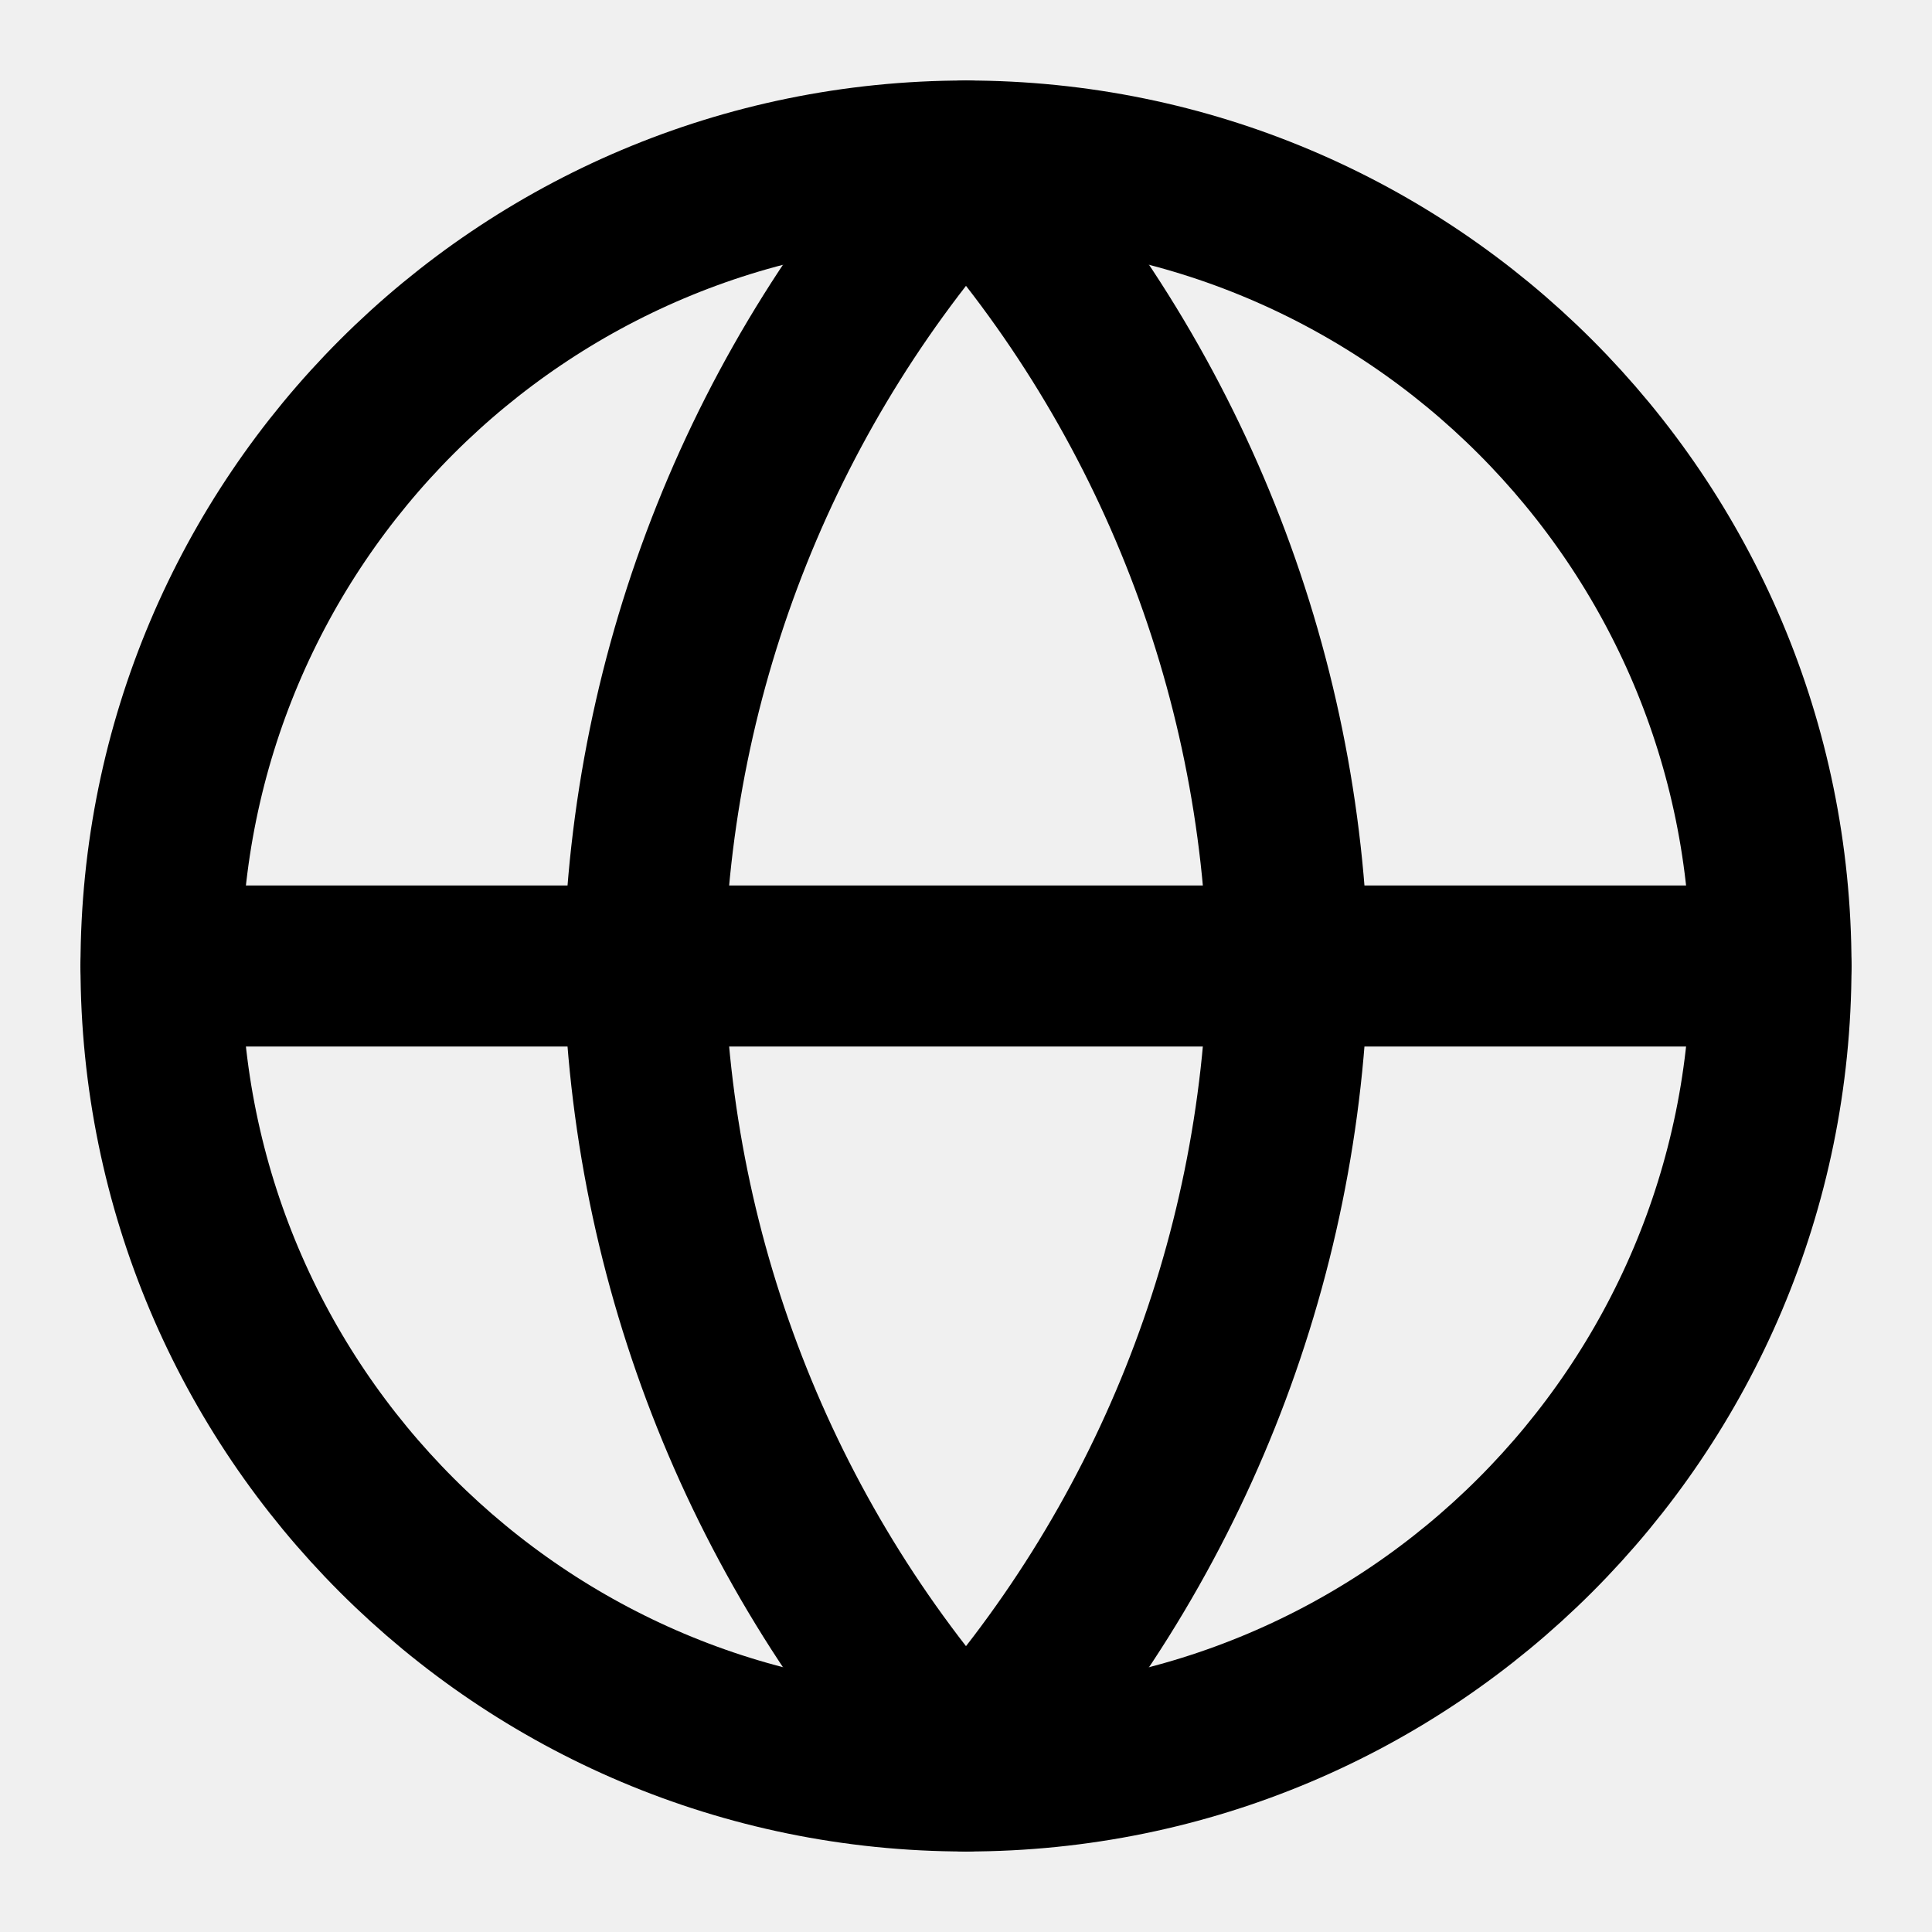
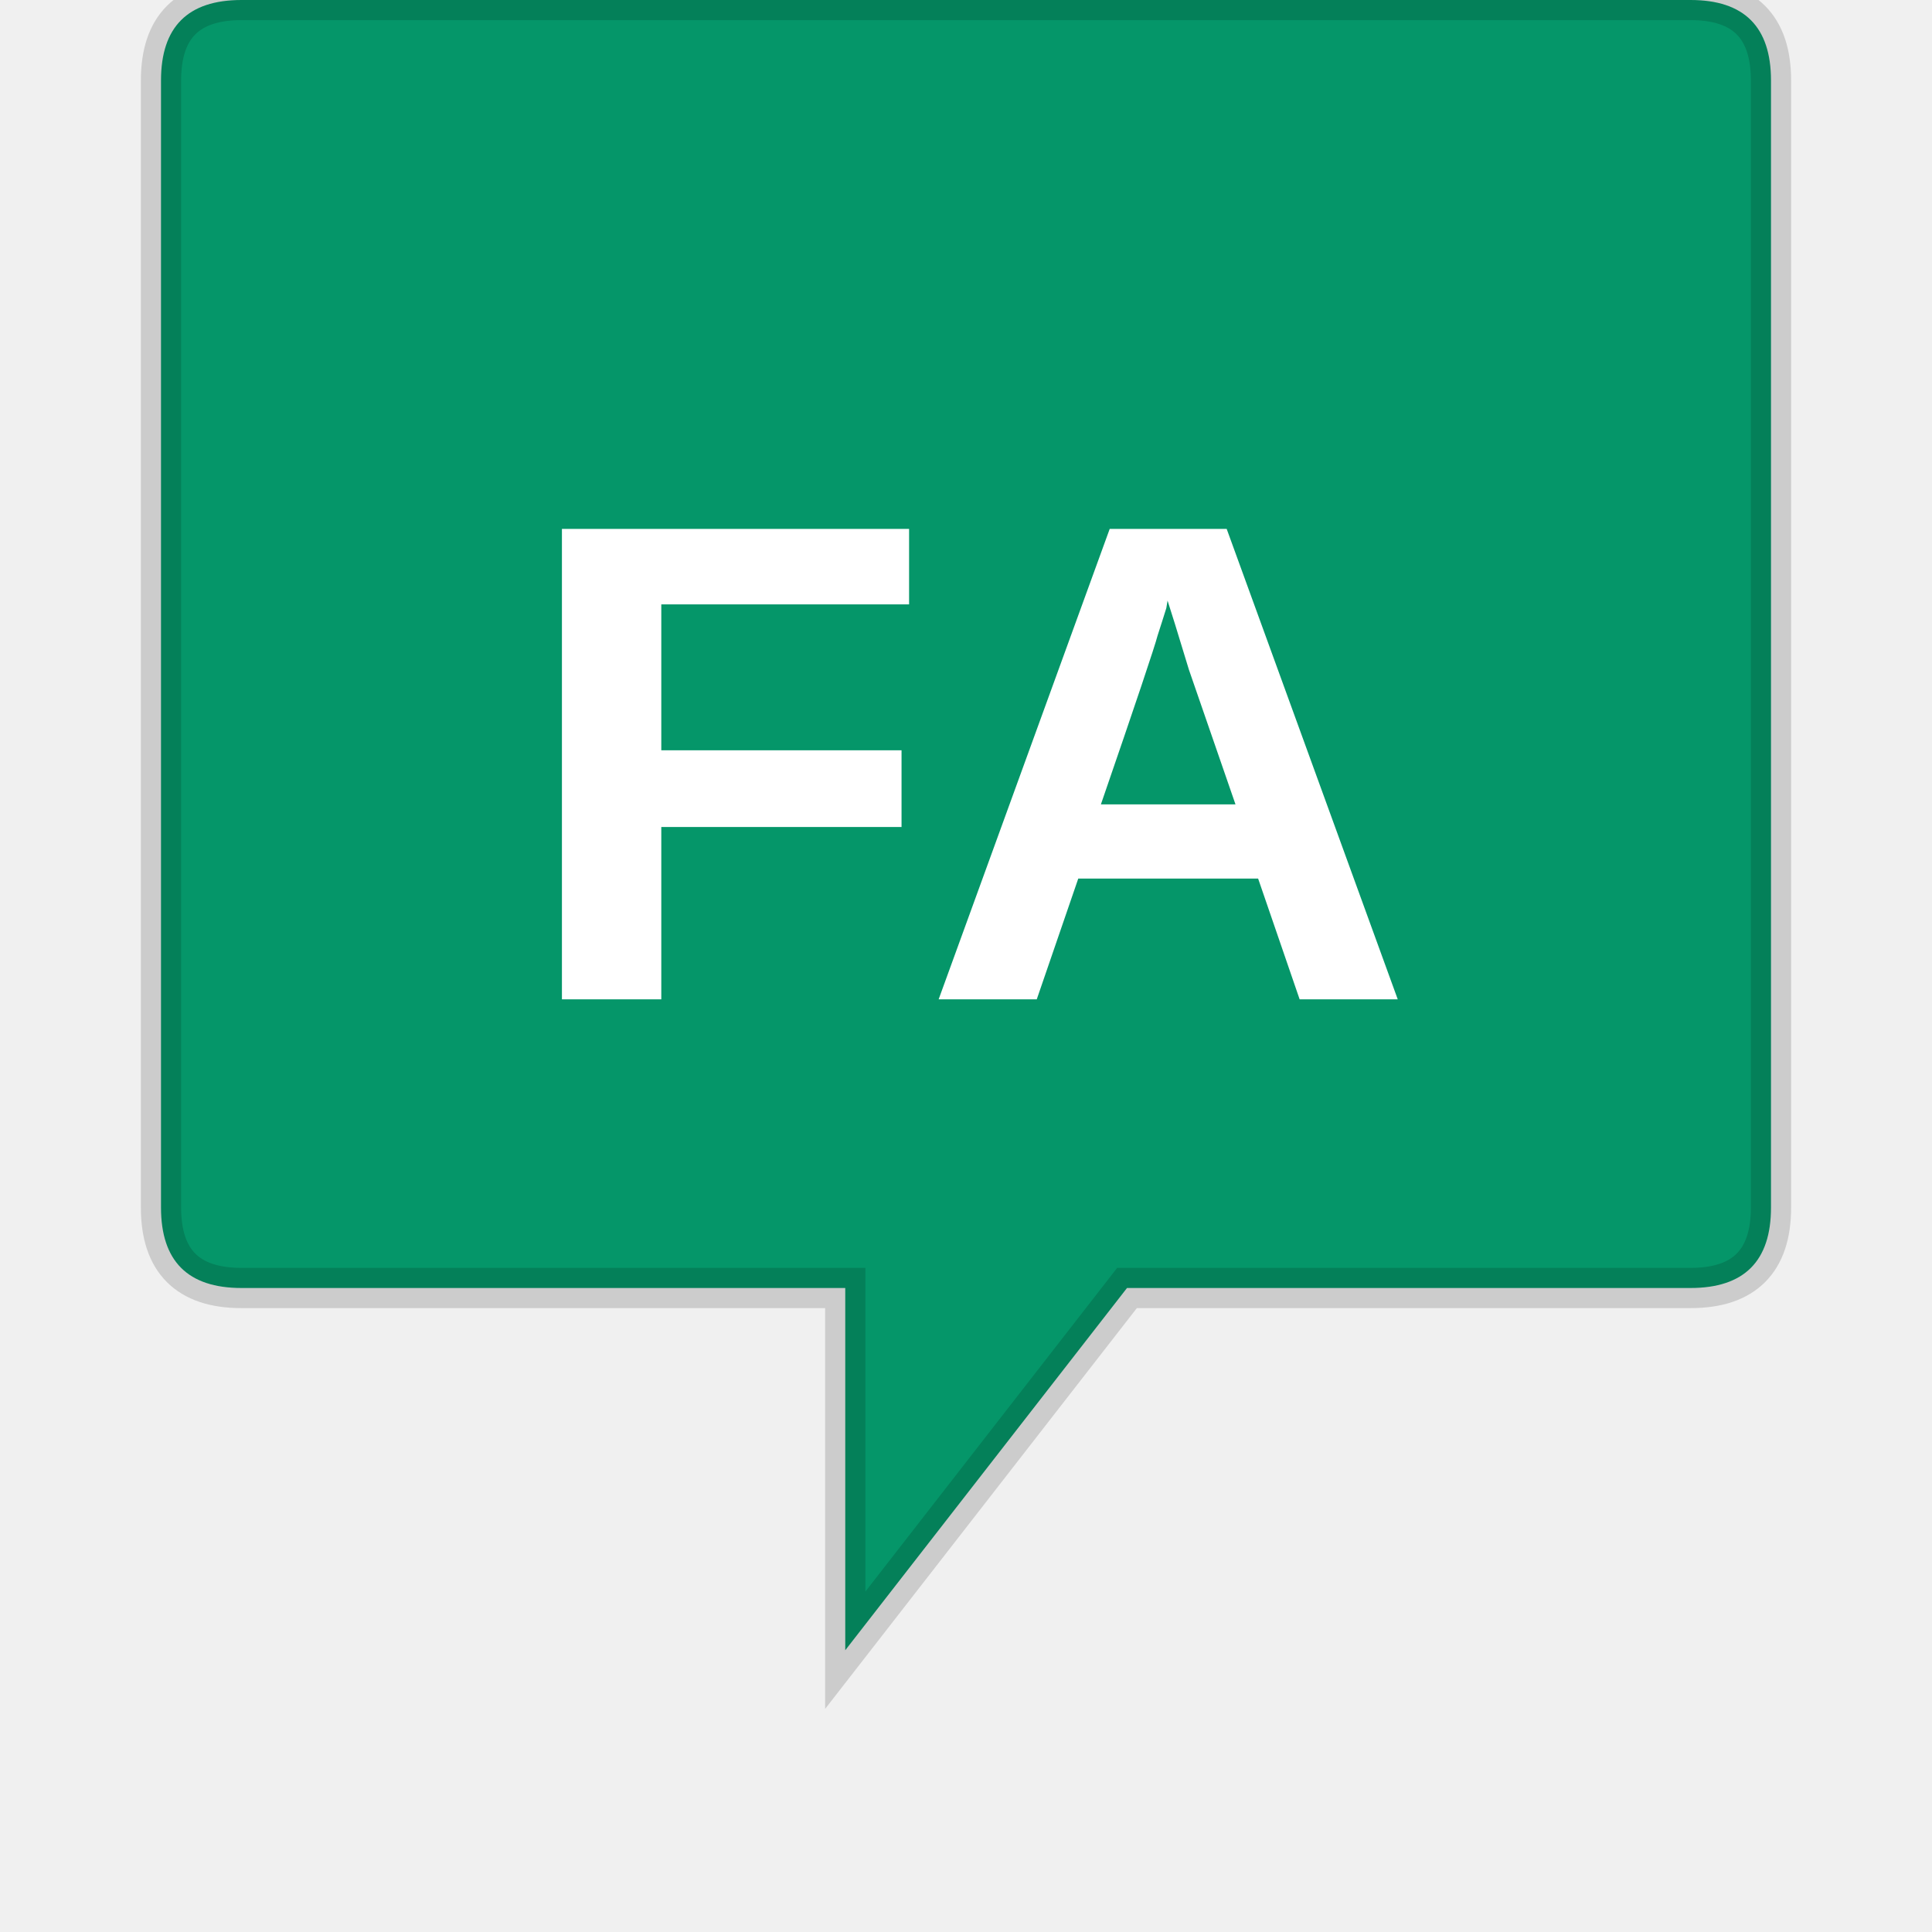
- <svg xmlns="http://www.w3.org/2000/svg" viewBox="0 0 24 24" width="24" height="24" fill="none" stroke="currentColor" stroke-width="2" stroke-linecap="round" stroke-linejoin="round">
-   <circle cx="12" cy="12" r="10" />
-   <line x1="2" y1="12" x2="22" y2="12" />
-   <path d="M12 2a15.3 15.3 0 0 1 4 10 15.3 15.3 0 0 1-4 10 15.3 15.3 0 0 1-4-10 15.3 15.3 0 0 1 4-10z" />
+ <svg xmlns="http://www.w3.org/2000/svg" viewBox="0 0 24 24" width="24" height="24">
+   <path d="M2 1 Q2 0 3 0 H21 Q22 0 22 1 V15 Q22 16 21 16 H14 L10.5 20.5 L10.5 16 H3 Q2 16 2 15 Z" fill="#059669" />
+   <path d="M2 1 Q2 0 3 0 H21 Q22 0 22 1 V15 Q22 16 21 16 H14 L10.5 20.5 L10.5 16 H3 Q2 16 2 15 Z" fill="none" stroke="rgba(0,0,0,0.15)" stroke-width="0.5" />
+   <text x="12" y="10" font-family="'Helvetica Neue', Arial, sans-serif" font-size="8.5" font-weight="800" fill="white" text-anchor="middle" dominant-baseline="middle" letter-spacing="0.3">FA</text>
</svg>
